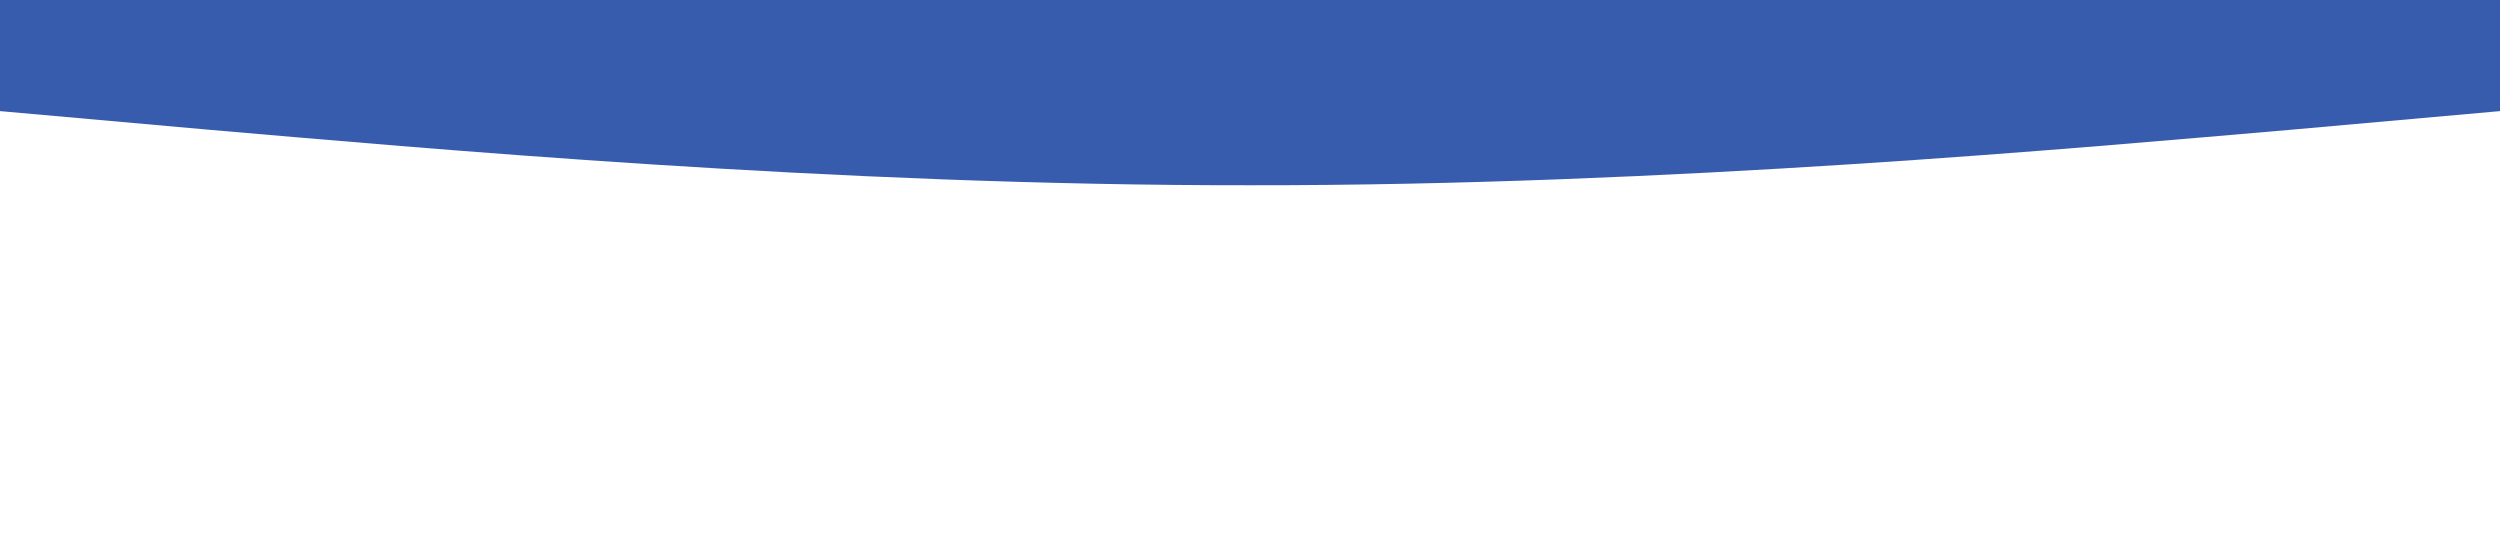
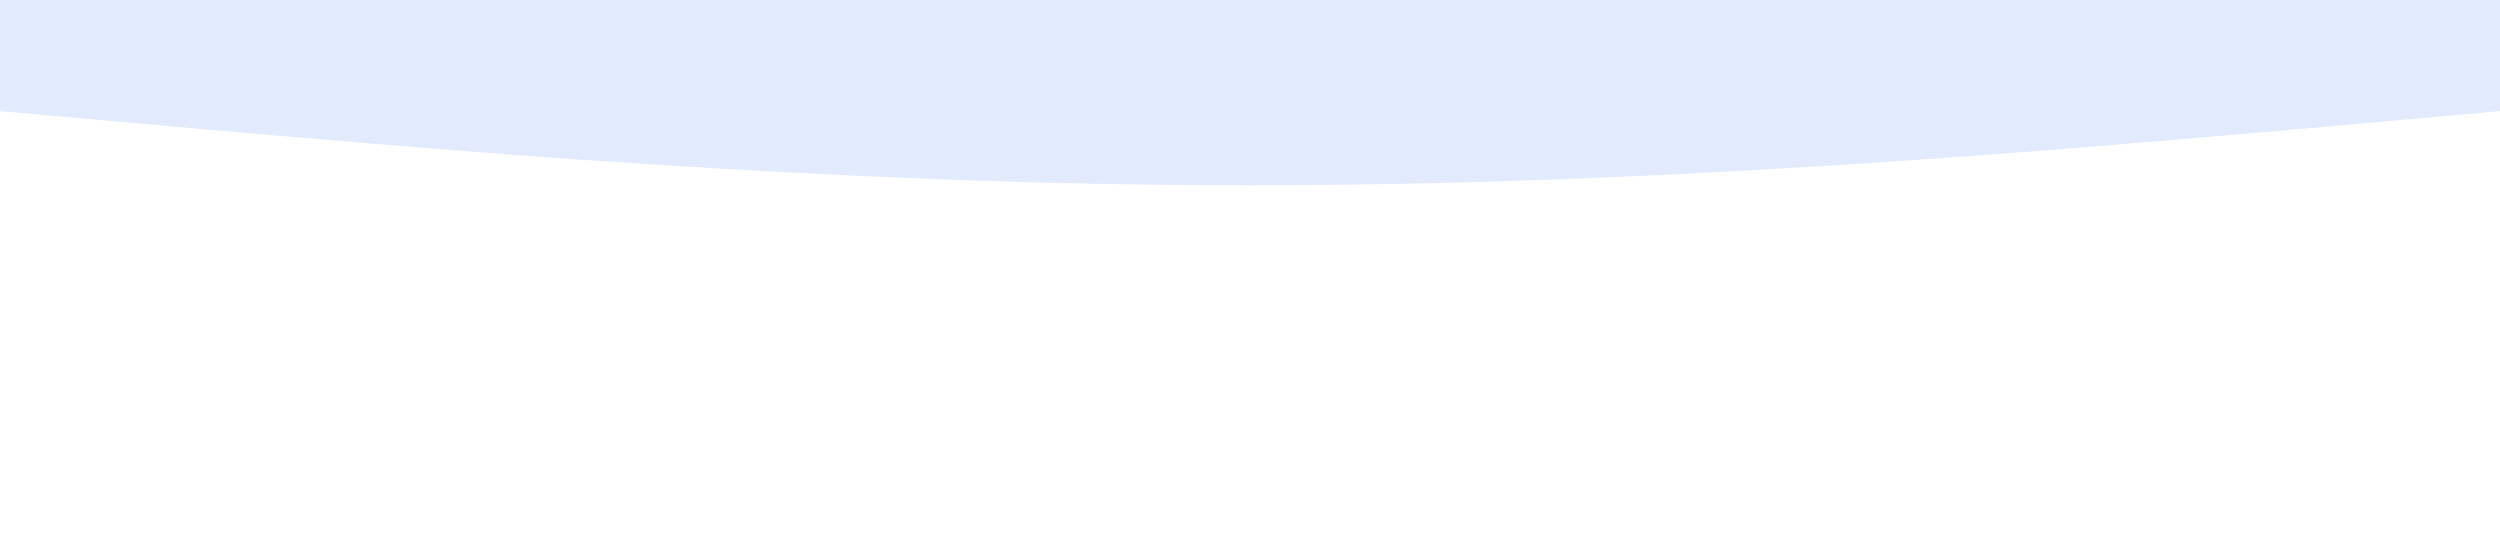
<svg xmlns="http://www.w3.org/2000/svg" viewBox="0 0 1440 320">
-   <path fill="#385CAD" fill-opacity="1" d="M0,64L120,74.7C240,85,480,107,720,106.7C960,107,1200,85,1320,74.7L1440,64L1440,0L1320,0C1200,0,960,0,720,0C480,0,240,0,120,0L0,0Z" />
+   <path fill="#e2eafd" fill-opacity="1" d="M0,64L120,74.7C240,85,480,107,720,106.7C960,107,1200,85,1320,74.7L1440,64L1440,0L1320,0C1200,0,960,0,720,0C480,0,240,0,120,0L0,0Z" />
</svg>
